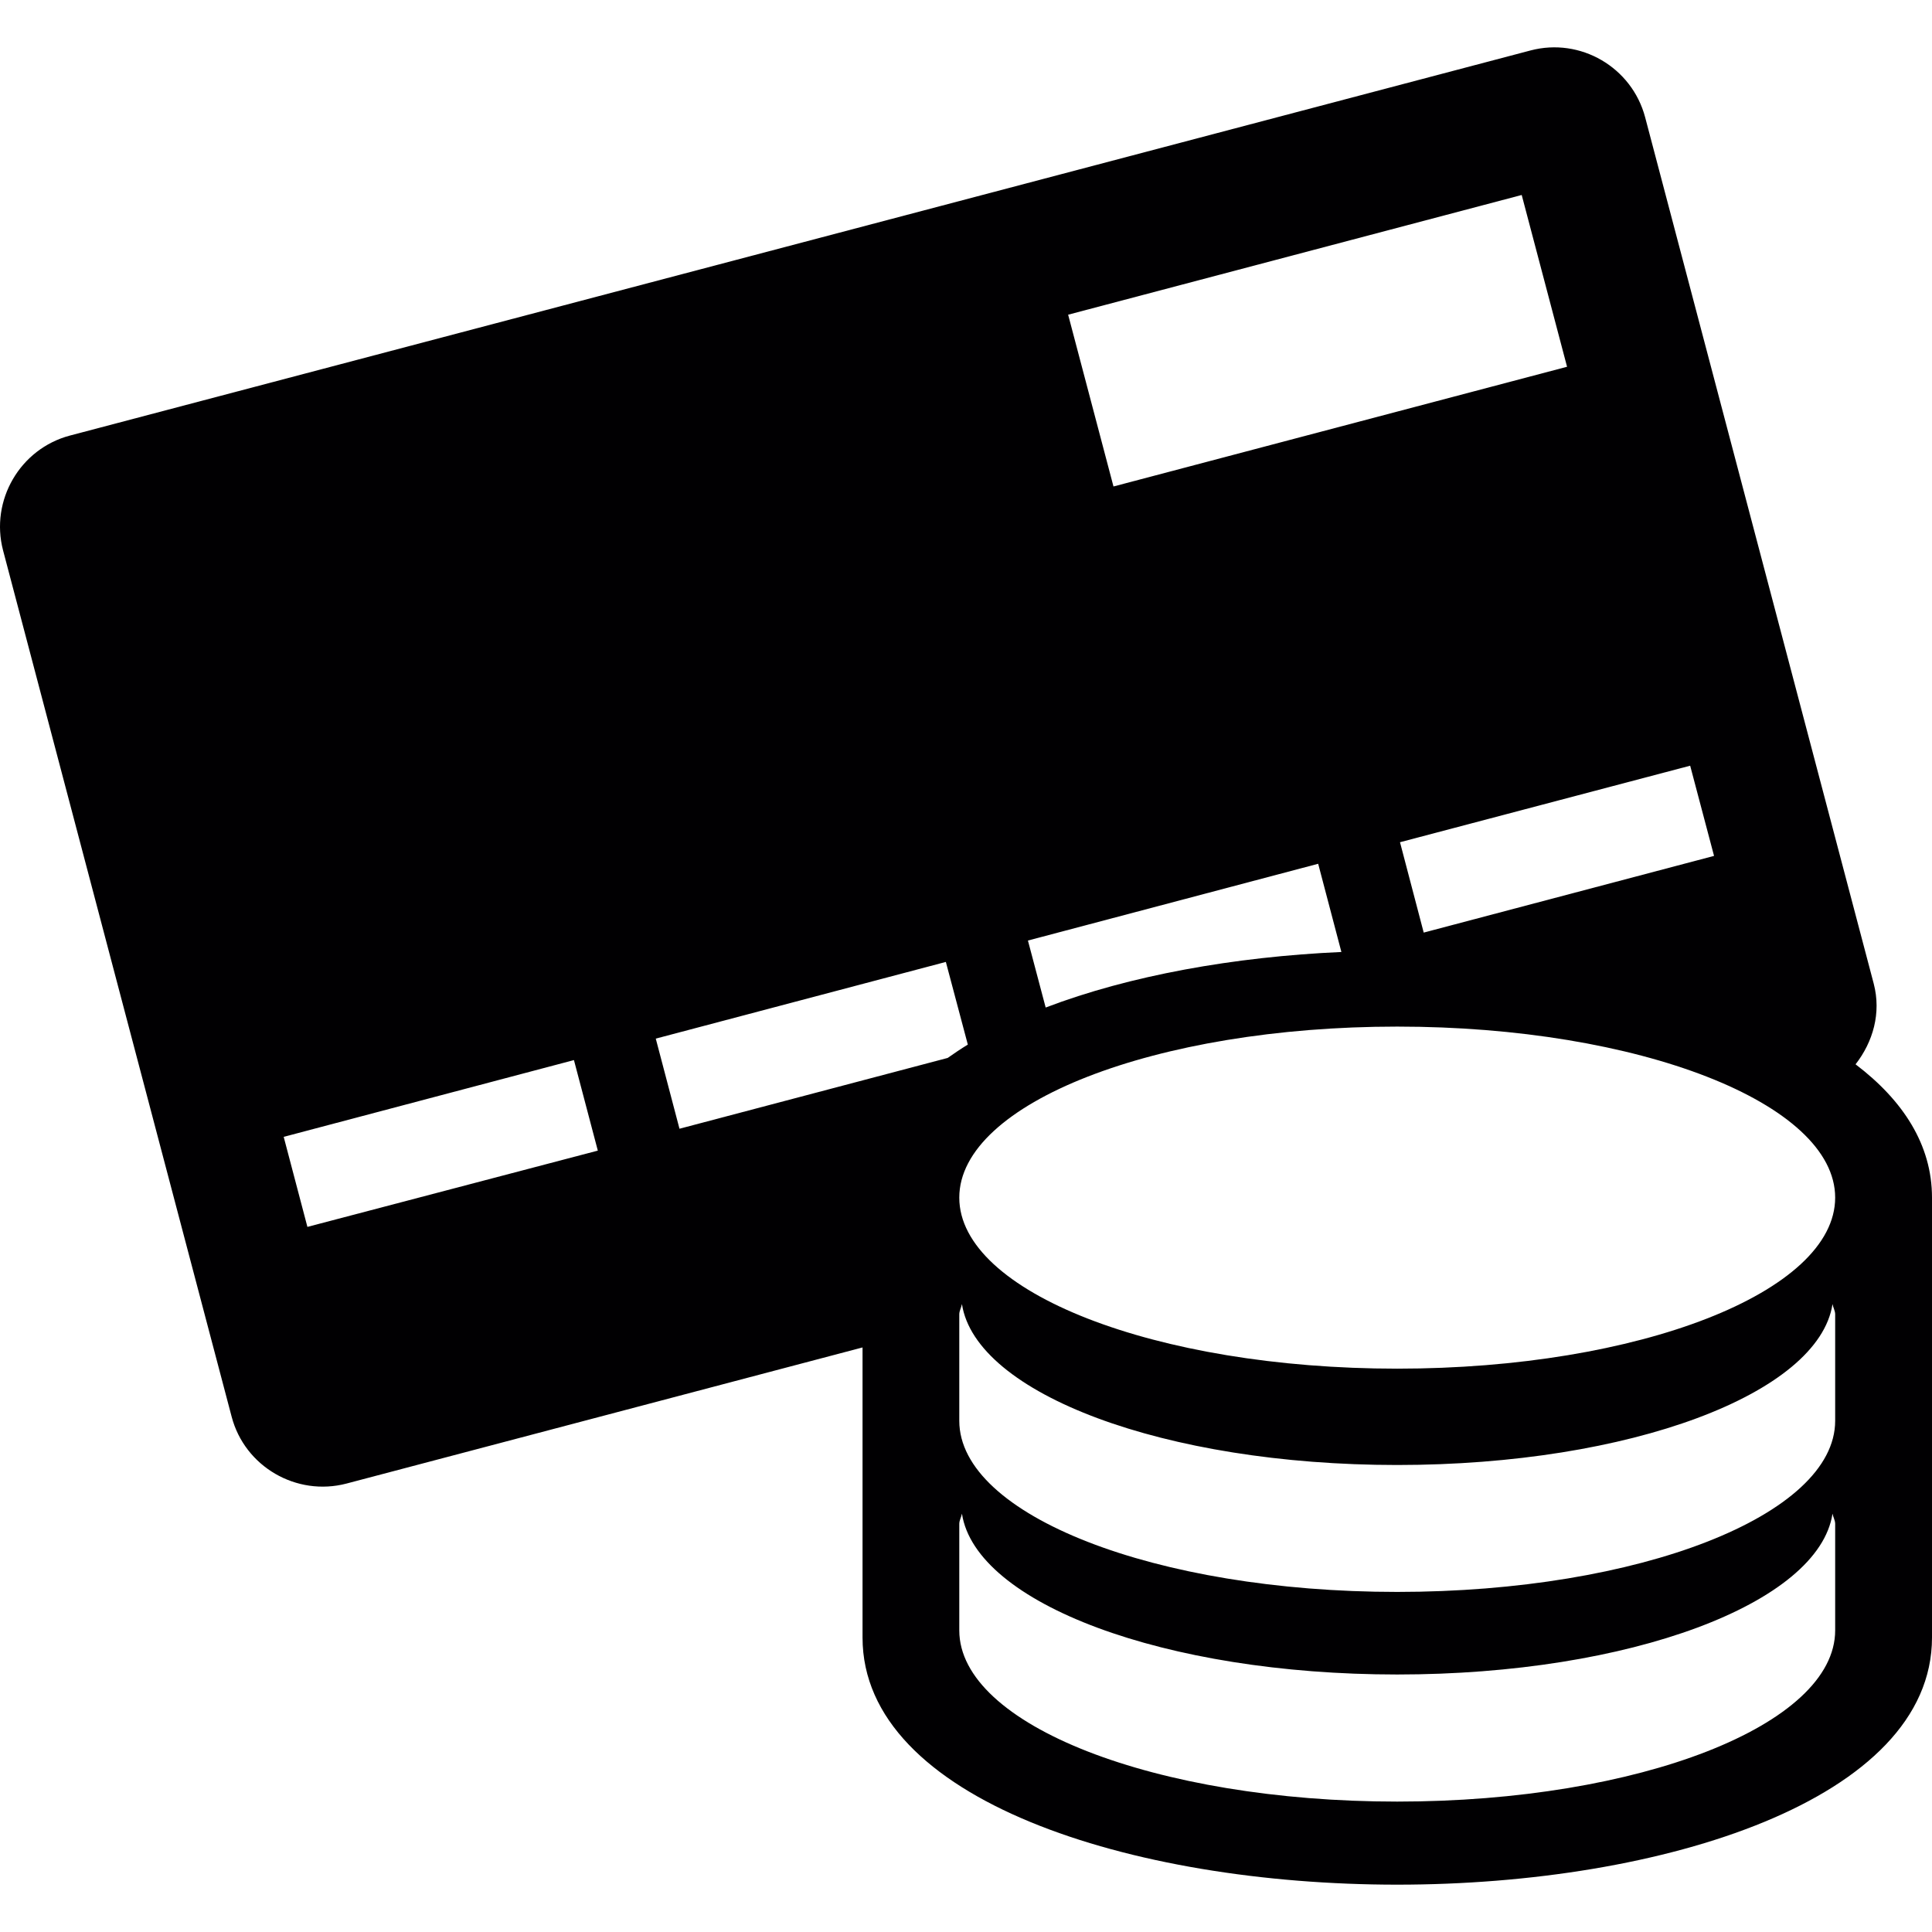
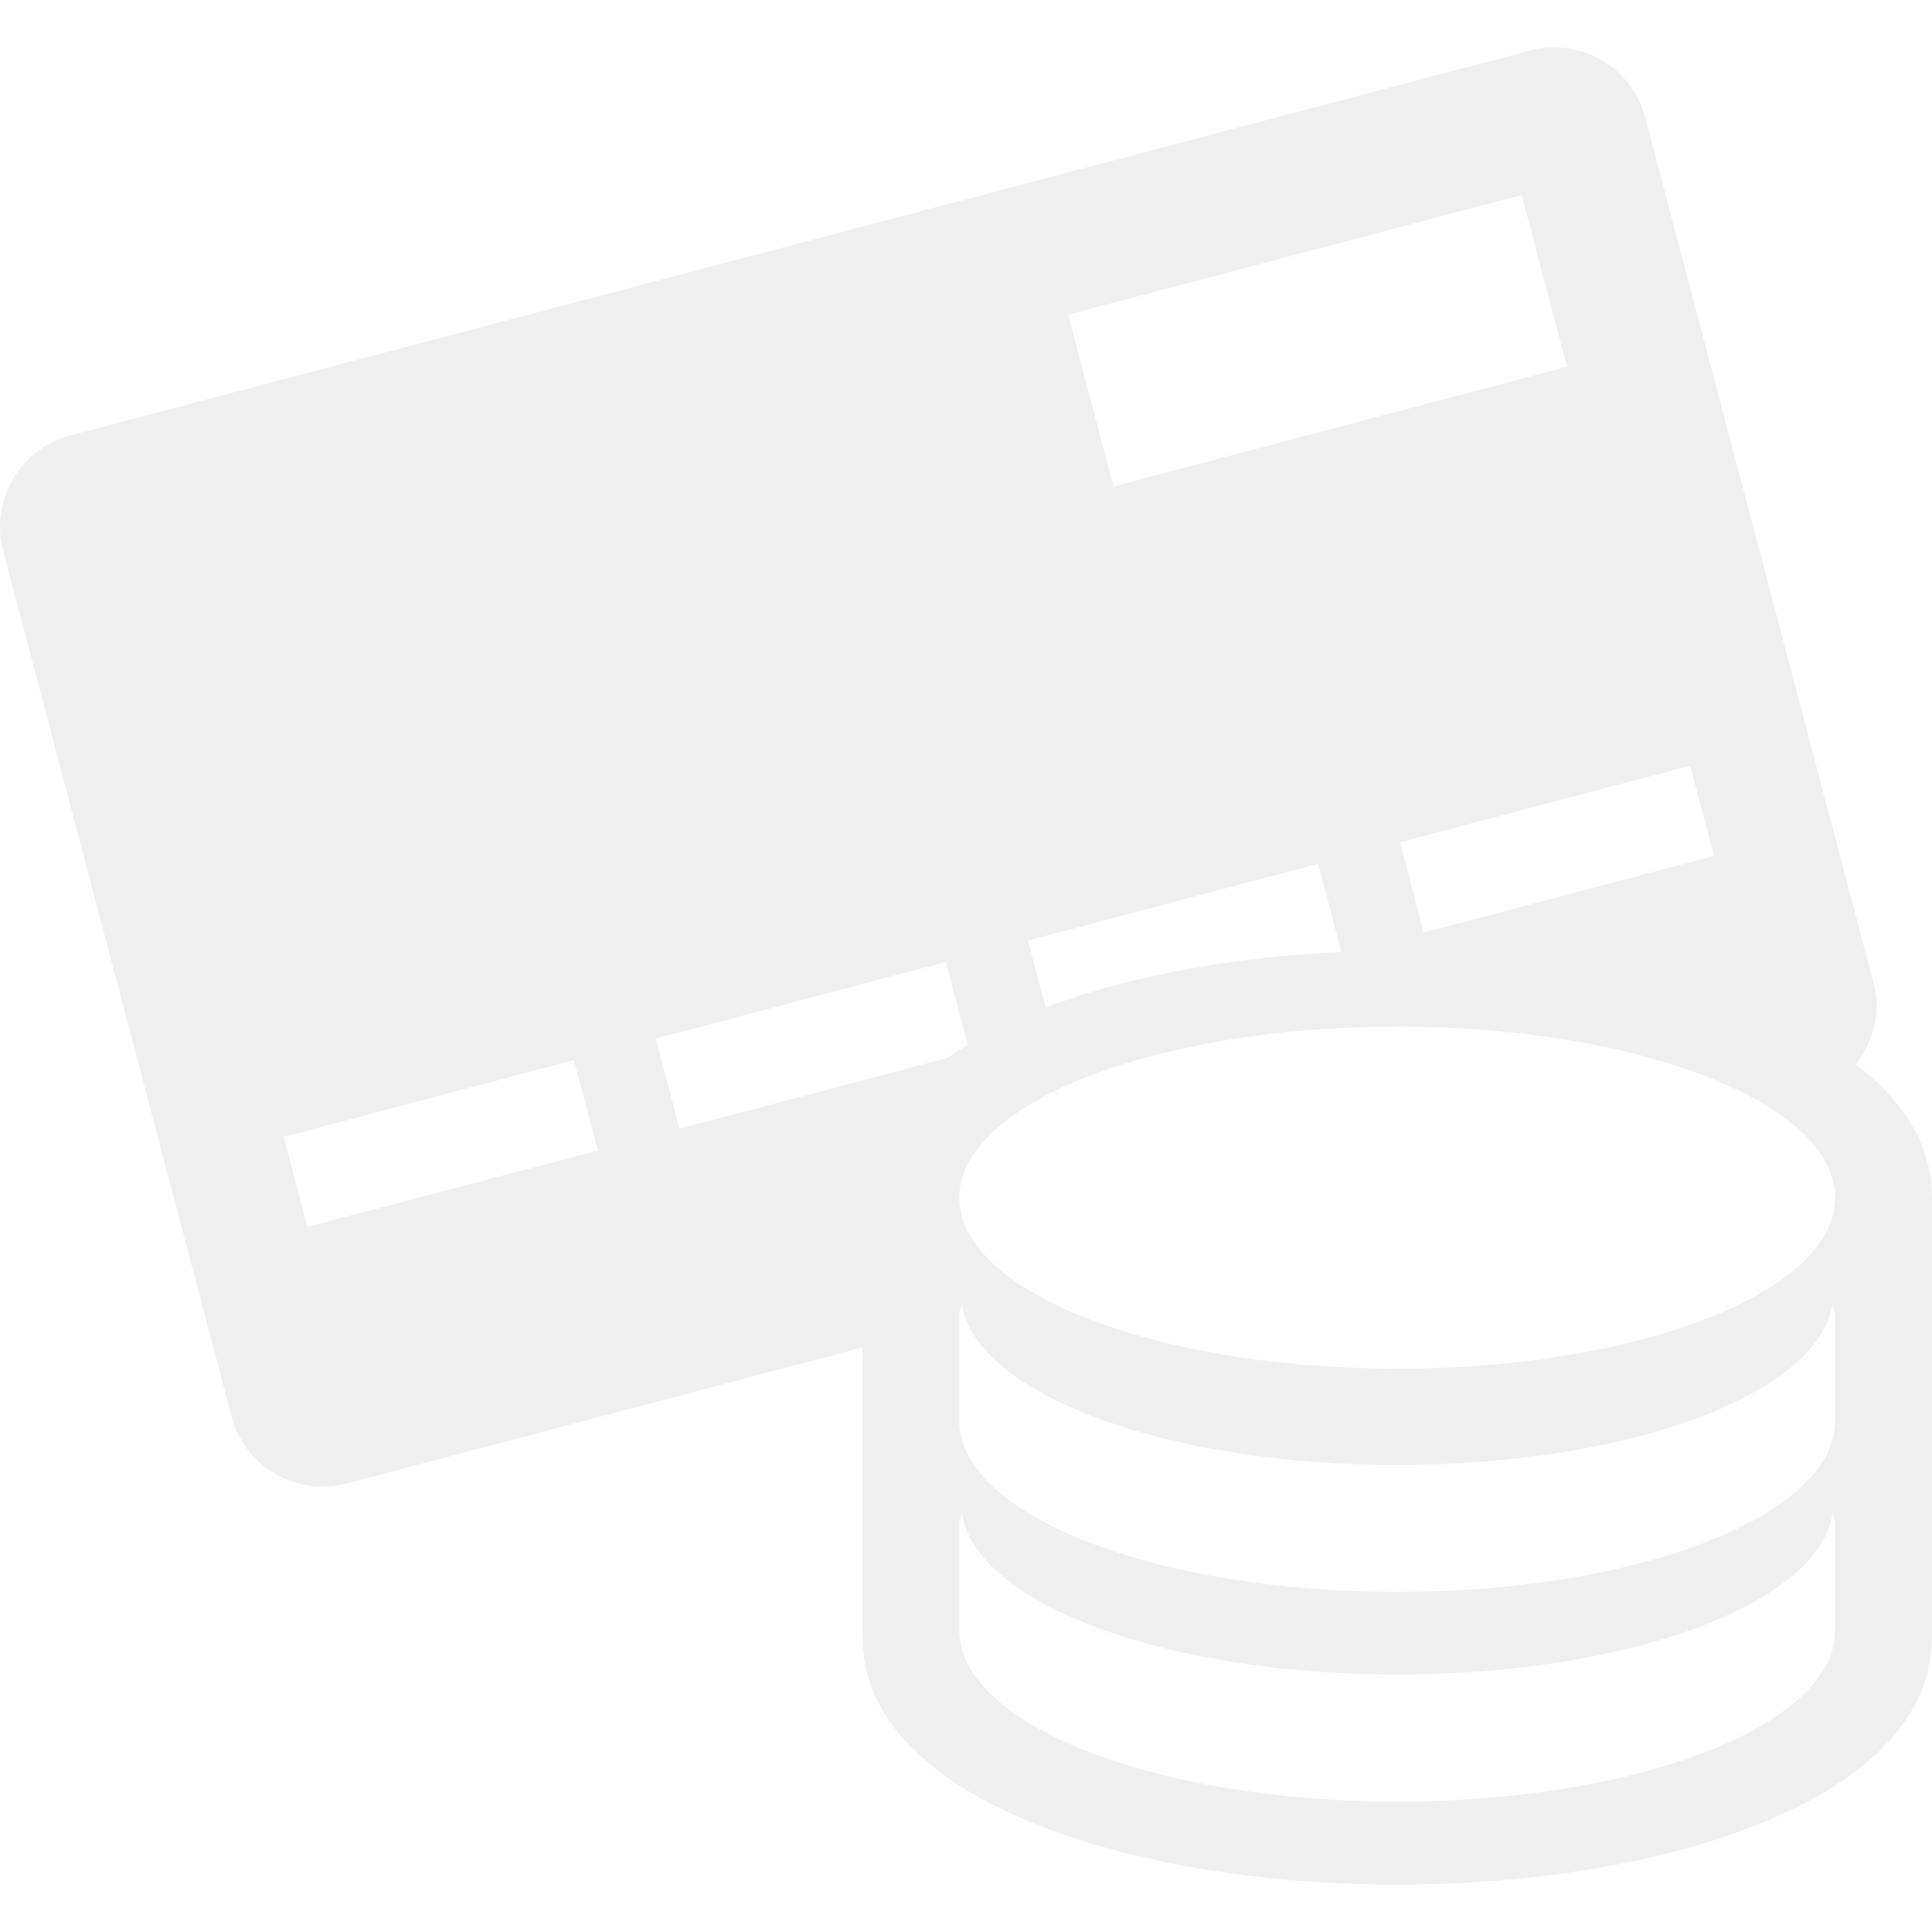
<svg xmlns="http://www.w3.org/2000/svg" height="800px" width="800px" version="1.1" id="Capa_1" viewBox="0 0 502.685 502.685" xml:space="preserve">
  <g>
    <g>
-       <path style="fill:#010002;" d="M482.797,276.924c4.53-5.824,6.73-13.331,4.724-20.988L428.05,30.521    c-3.451-13.029-16.847-20.837-29.854-17.386L18.184,113.331C5.22,116.761-2.61,130.2,0.798,143.207L60.269,368.6    c3.408,13.007,16.868,20.816,29.876,17.408l134.278-35.419v75.476c0,42.214,69.954,64.303,139.11,64.303    c69.113,0,139.153-22.089,139.153-64.302V311.61C502.685,297.869,495.157,286.307,482.797,276.924z M439.763,199.226l6.212,23.469    l-75.541,19.953l-6.169-23.512L439.763,199.226z M395.931,50.733l11.799,44.695l-118.014,31.148l-11.799-44.695L395.931,50.733z     M342.975,224.744l6.04,22.951c-27.934,1.251-55.113,6.126-76.943,14.452l-4.616-17.429L342.975,224.744z M79.984,319.224    l-6.169-23.426l75.519-19.975l6.212,23.555L79.984,319.224z M170.625,270.237l75.476-19.953l5.716,21.506    c-1.834,1.122-3.559,2.286-5.242,3.473l-69.781,18.421L170.625,270.237z M477.491,424.209c0,24.612-50.993,44.544-113.958,44.544    c-62.9,0-113.937-19.953-113.937-44.544v-27.718c0-0.928,0.539-1.769,0.69-2.653c3.602,23.34,52.654,41.847,113.247,41.847    c60.614,0,109.687-18.508,113.268-41.847c0.151,0.884,0.69,1.726,0.69,2.653V424.209z M477.491,369.678    c0,24.591-50.993,44.522-113.958,44.522c-62.9,0-113.937-19.931-113.937-44.522V341.96c0-0.906,0.539-1.769,0.69-2.653    c3.602,23.318,52.654,41.869,113.247,41.869c60.614,0,109.687-18.551,113.268-41.869c0.151,0.884,0.69,1.747,0.69,2.653V369.678z     M363.532,356.11c-62.9,0-113.937-19.931-113.937-44.501c0-24.569,51.036-44.5,113.937-44.5c62.965,0,113.958,19.931,113.958,44.5    C477.491,336.179,426.497,356.11,363.532,356.11z" />
+       <path style="fill:#efefef;" d="M482.797,276.924c4.53-5.824,6.73-13.331,4.724-20.988L428.05,30.521    c-3.451-13.029-16.847-20.837-29.854-17.386L18.184,113.331C5.22,116.761-2.61,130.2,0.798,143.207L60.269,368.6    c3.408,13.007,16.868,20.816,29.876,17.408l134.278-35.419v75.476c0,42.214,69.954,64.303,139.11,64.303    c69.113,0,139.153-22.089,139.153-64.302V311.61C502.685,297.869,495.157,286.307,482.797,276.924z M439.763,199.226l6.212,23.469    l-75.541,19.953l-6.169-23.512L439.763,199.226z M395.931,50.733l11.799,44.695l-118.014,31.148l-11.799-44.695L395.931,50.733z     M342.975,224.744l6.04,22.951c-27.934,1.251-55.113,6.126-76.943,14.452l-4.616-17.429L342.975,224.744z M79.984,319.224    l-6.169-23.426l75.519-19.975l6.212,23.555L79.984,319.224z M170.625,270.237l75.476-19.953l5.716,21.506    c-1.834,1.122-3.559,2.286-5.242,3.473l-69.781,18.421L170.625,270.237z M477.491,424.209c0,24.612-50.993,44.544-113.958,44.544    c-62.9,0-113.937-19.953-113.937-44.544v-27.718c0-0.928,0.539-1.769,0.69-2.653c3.602,23.34,52.654,41.847,113.247,41.847    c60.614,0,109.687-18.508,113.268-41.847c0.151,0.884,0.69,1.726,0.69,2.653V424.209z M477.491,369.678    c0,24.591-50.993,44.522-113.958,44.522c-62.9,0-113.937-19.931-113.937-44.522V341.96c0-0.906,0.539-1.769,0.69-2.653    c3.602,23.318,52.654,41.869,113.247,41.869c60.614,0,109.687-18.551,113.268-41.869c0.151,0.884,0.69,1.747,0.69,2.653V369.678z     M363.532,356.11c-62.9,0-113.937-19.931-113.937-44.501c0-24.569,51.036-44.5,113.937-44.5c62.965,0,113.958,19.931,113.958,44.5    C477.491,336.179,426.497,356.11,363.532,356.11z" />
    </g>
    <g>
	</g>
    <g>
	</g>
    <g>
	</g>
    <g>
	</g>
    <g>
	</g>
    <g>
	</g>
    <g>
	</g>
    <g>
	</g>
    <g>
	</g>
    <g>
	</g>
    <g>
	</g>
    <g>
	</g>
    <g>
	</g>
    <g>
	</g>
    <g>
	</g>
  </g>
</svg>
